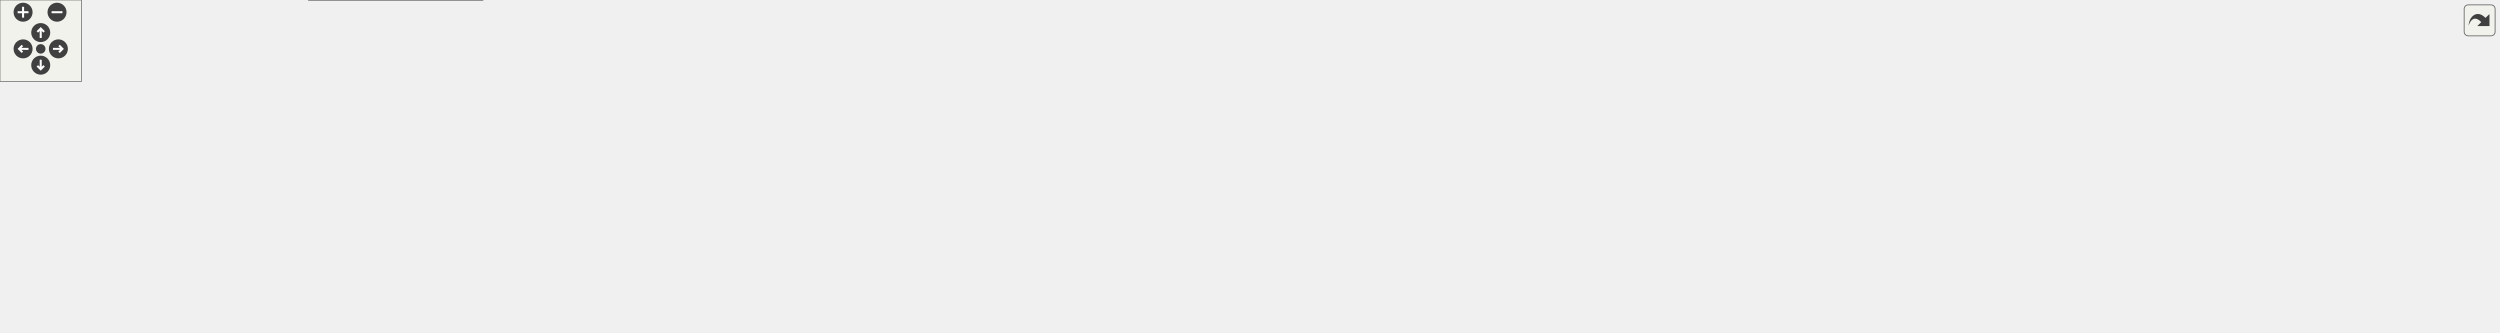
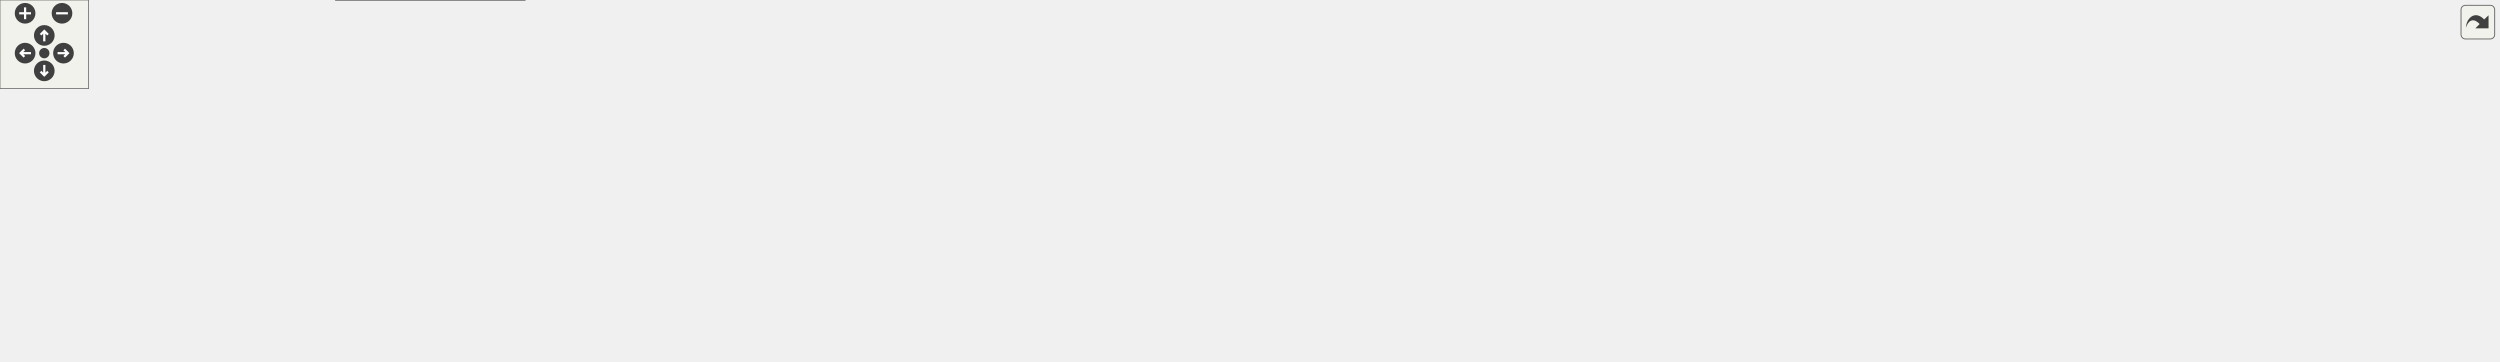
<svg xmlns="http://www.w3.org/2000/svg" xmlns:xlink="http://www.w3.org/1999/xlink" id="main" version="1.1" xml:space="preserve">
  <style type="text/css">
.edge:hover path { stroke: red; }
.edge:hover polygon { stroke: red; fill: red; }
</style>
  <defs>
    <circle id="rim" cx="0" cy="0" r="7" />
    <circle id="rim2" cx="0" cy="0" r="3.5" />
    <g id="zoomPlus">
      <use xlink:href="#rim" fill="#404040">
        <set attributeName="fill" to="#808080" begin="zoomplus.mouseover" end="zoomplus.mouseout" />
      </use>
      <path d="M-4,0h8M0,-4v8" fill="none" stroke="white" stroke-width="1.5" pointer-events="none" />
    </g>
    <g id="zoomMin">
      <use xlink:href="#rim" fill="#404040">
        <set attributeName="fill" to="#808080" begin="zoomminus.mouseover" end="zoomminus.mouseout" />
      </use>
      <path d="M-4,0h8" fill="none" stroke="white" stroke-width="1.5" pointer-events="none" />
    </g>
    <g id="dirArrow">
      <path fill="none" stroke="white" stroke-width="1.5" d="M0,-3.0v7 M-2.5,-0.5L0,-3.0L2.5,-0.5" />
    </g>
    <g id="resetDef">
      <use xlink:href="#rim2" fill="#404040">
        <set attributeName="fill" to="#808080" begin="reset.mouseover" end="reset.mouseout" />
      </use>
    </g>
  </defs>
  <svg id="graph" class="graph">
    <g id="viewport">
      <g id="node1" class="node">
        <g id="a_node1">
          <a xlink:title=" ">
-             <polygon fill="#999999" stroke="#666666" points="910.5,-184 810.5,-184 810.5,-154 910.5,-154 910.5,-184" />
-             <text text-anchor="start" x="818.5" y="-172" font-family="Helvetica,sans-Serif" font-size="10.00">src/database/photo</text>
-             <text text-anchor="middle" x="860.5" y="-161" font-family="Helvetica,sans-Serif" font-size="10.00">_data.hpp</text>
+             <polygon fill="#999999" stroke="#666666" points="861.5,-184 761.5,-184 761.5,-154 861.5,-154 861.5,-184" />
+             <text text-anchor="start" x="769.5" y="-172" font-family="Helvetica,sans-Serif" font-size="10.00">src/database/photo</text>
+             <text text-anchor="middle" x="811.5" y="-161" font-family="Helvetica,sans-Serif" font-size="10.00">_data.hpp</text>
          </a>
        </g>
      </g>
      <g id="node2" class="node">
        <g id="a_node2">
          <a xlink:href="../../d6/d86/photo__change__log__operator_8hpp.html" target="_top" xlink:title=" ">
            <polygon fill="#fff0f0" stroke="red" points="143,-118 0,-118 0,-77 143,-77 143,-118" />
            <text text-anchor="start" x="8" y="-106" font-family="Helvetica,sans-Serif" font-size="10.00">src/database/backends</text>
            <text text-anchor="start" x="8" y="-95" font-family="Helvetica,sans-Serif" font-size="10.00">/sql_backends/photo_change</text>
            <text text-anchor="middle" x="71.5" y="-84" font-family="Helvetica,sans-Serif" font-size="10.00">_log_operator.hpp</text>
          </a>
        </g>
      </g>
      <g id="edge1" class="edge">
-         <path fill="none" stroke="#63b8ff" d="M798.88,-167.14C675.35,-164.66 388.9,-155.03 151.5,-118 148.82,-117.58 146.09,-117.12 143.34,-116.62" />
-         <polygon fill="#63b8ff" stroke="#63b8ff" points="798.74,-170.64 808.81,-167.33 798.87,-163.64 798.74,-170.64" />
+         <path fill="none" stroke="#63b8ff" d="M749.86,-166.69C632.65,-163.45 369.8,-152.64 151.5,-118 148.82,-117.57 146.09,-117.1 143.35,-116.6" />
+         <polygon fill="#63b8ff" stroke="#63b8ff" points="749.48,-170.18 759.57,-166.95 749.67,-163.18 749.48,-170.18" />
      </g>
      <g id="node3" class="node">
        <g id="a_node3">
          <a xlink:href="../../dc/d99/id__to__data__converter_8hpp.html" target="_top" xlink:title=" ">
            <polygon fill="#fff0f0" stroke="red" points="316,-112.5 161,-112.5 161,-82.5 316,-82.5 316,-112.5" />
            <text text-anchor="start" x="169" y="-100.5" font-family="Helvetica,sans-Serif" font-size="10.00">src/database/database</text>
            <text text-anchor="middle" x="238.5" y="-89.5" font-family="Helvetica,sans-Serif" font-size="10.00">_tools/id_to_data_converter.hpp</text>
          </a>
        </g>
      </g>
      <g id="edge2" class="edge">
-         <path fill="none" stroke="#63b8ff" d="M798.93,-164.49C699.83,-158.33 499.02,-143.72 330.5,-118 321.3,-116.6 311.64,-114.85 302.17,-112.98" />
-         <polygon fill="#63b8ff" stroke="#63b8ff" points="798.5,-167.97 808.7,-165.09 798.93,-160.99 798.5,-167.97" />
+         <path fill="none" stroke="#63b8ff" d="M749.77,-163.67C657.98,-156.77 480.22,-141.58 330.5,-118 321.31,-116.55 311.65,-114.78 302.18,-112.91" />
+         <polygon fill="#63b8ff" stroke="#63b8ff" points="749.33,-167.15 759.56,-164.4 749.85,-160.17 749.33,-167.15" />
      </g>
      <g id="node4" class="node">
        <g id="a_node4">
          <a xlink:href="../../d5/d8c/id__to__data__converter_8cpp.html" target="_top" xlink:title=" ">
            <polygon fill="white" stroke="#666666" points="355.5,-41 227.5,-41 227.5,0 355.5,0 355.5,-41" />
            <text text-anchor="start" x="235.5" y="-29" font-family="Helvetica,sans-Serif" font-size="10.00">src/database/database</text>
            <text text-anchor="start" x="235.5" y="-18" font-family="Helvetica,sans-Serif" font-size="10.00">_tools/implementation</text>
            <text text-anchor="middle" x="291.5" y="-7" font-family="Helvetica,sans-Serif" font-size="10.00">/id_to_data_converter.cpp</text>
          </a>
        </g>
      </g>
      <g id="edge4" class="edge">
-         <path fill="none" stroke="#63b8ff" d="M798.9,-167.9C682.74,-166.73 436.47,-159.3 363.5,-118 347.49,-108.94 319.46,-66.73 303.51,-41.23" />
-         <polygon fill="#63b8ff" stroke="#63b8ff" points="798.85,-171.4 808.88,-167.99 798.91,-164.4 798.85,-171.4" />
+         <path fill="none" stroke="#63b8ff" d="M750.1,-167.11C643.16,-164.59 427.95,-154.94 363.5,-118 347.54,-108.85 319.49,-66.67 303.52,-41.2" />
+         <polygon fill="#63b8ff" stroke="#63b8ff" points="749.76,-170.6 759.84,-167.32 749.91,-163.6 749.76,-170.6" />
      </g>
      <g id="node5" class="node">
        <g id="a_node5">
          <a xlink:href="../../d3/dcf/json__to__backend_8hpp.html" target="_top" xlink:title=" ">
            <polygon fill="#fff0f0" stroke="red" points="510,-112.5 373,-112.5 373,-82.5 510,-82.5 510,-112.5" />
            <text text-anchor="start" x="381" y="-100.5" font-family="Helvetica,sans-Serif" font-size="10.00">src/database/database</text>
            <text text-anchor="middle" x="441.5" y="-89.5" font-family="Helvetica,sans-Serif" font-size="10.00">_tools/json_to_backend.hpp</text>
          </a>
        </g>
      </g>
      <g id="edge5" class="edge">
-         <path fill="none" stroke="#63b8ff" d="M799.06,-160.95C730.35,-152.62 615.92,-137.4 518.5,-118 511.06,-116.52 503.27,-114.77 495.61,-112.95" />
-         <polygon fill="#63b8ff" stroke="#63b8ff" points="798.25,-164.38 808.59,-162.1 799.08,-157.43 798.25,-164.38" />
+         <path fill="none" stroke="#63b8ff" d="M750.17,-158.98C690.7,-149.89 598.06,-134.84 518.5,-118 511.35,-116.49 503.86,-114.76 496.48,-112.98" />
+         <polygon fill="#63b8ff" stroke="#63b8ff" points="749.33,-162.39 759.75,-160.43 750.38,-155.47 749.33,-162.39" />
      </g>
      <g id="node6" class="node">
        <g id="a_node6">
          <a xlink:href="../../d9/d71/series__detector_8hpp.html" target="_top" xlink:title=" ">
            <polygon fill="#fff0f0" stroke="red" points="659,-112.5 528,-112.5 528,-82.5 659,-82.5 659,-112.5" />
            <text text-anchor="start" x="536" y="-100.5" font-family="Helvetica,sans-Serif" font-size="10.00">src/database/database</text>
            <text text-anchor="middle" x="593.5" y="-89.5" font-family="Helvetica,sans-Serif" font-size="10.00">_tools/series_detector.hpp</text>
          </a>
        </g>
      </g>
      <g id="edge6" class="edge">
-         <path fill="none" stroke="#63b8ff" d="M799.42,-152.1C754.14,-140.32 692.92,-124.38 649.03,-112.95" />
-         <polygon fill="#63b8ff" stroke="#63b8ff" points="798.26,-155.41 808.81,-154.55 800.02,-148.64 798.26,-155.41" />
+         <path fill="none" stroke="#63b8ff" d="M755.19,-150.05C719.03,-138.52 672.67,-123.74 638.88,-112.97" />
+         <polygon fill="#63b8ff" stroke="#63b8ff" points="754.03,-153.35 764.62,-153.06 756.16,-146.68 754.03,-153.35" />
      </g>
      <g id="node7" class="node">
        <g id="a_node7">
          <a xlink:href="../../d8/d0e/explicit__photo__delta_8hpp.html" target="_top" xlink:title=" ">
            <polygon fill="#fff0f0" stroke="red" points="783.5,-112.5 677.5,-112.5 677.5,-82.5 783.5,-82.5 783.5,-112.5" />
            <text text-anchor="start" x="685.5" y="-100.5" font-family="Helvetica,sans-Serif" font-size="10.00">src/database/explicit</text>
            <text text-anchor="middle" x="730.5" y="-89.5" font-family="Helvetica,sans-Serif" font-size="10.00">_photo_delta.hpp</text>
          </a>
        </g>
      </g>
      <g id="edge7" class="edge">
-         <path fill="none" stroke="#63b8ff" d="M823.65,-148.3C802.56,-137.03 776.57,-123.13 757.4,-112.88" />
-         <polygon fill="#63b8ff" stroke="#63b8ff" points="821.76,-151.26 832.23,-152.89 825.06,-145.08 821.76,-151.26" />
+         <path fill="none" stroke="#63b8ff" d="M786,-146.12C773.36,-135.27 758.44,-122.48 747.26,-112.88" />
+         <polygon fill="#63b8ff" stroke="#63b8ff" points="783.7,-148.76 793.57,-152.61 788.26,-143.45 783.7,-148.76" />
      </g>
      <g id="node8" class="node">
        <g id="a_node8">
          <a xlink:href="../../de/d26/itags__operator_8hpp.html" target="_top" xlink:title=" ">
            <polygon fill="#fff0f0" stroke="red" points="829.5,-35.5 711.5,-35.5 711.5,-5.5 829.5,-5.5 829.5,-35.5" />
            <text text-anchor="start" x="719.5" y="-23.5" font-family="Helvetica,sans-Serif" font-size="10.00">src/gui/desktop/models</text>
            <text text-anchor="middle" x="770.5" y="-12.5" font-family="Helvetica,sans-Serif" font-size="10.00">/itags_operator.hpp</text>
          </a>
        </g>
      </g>
-       <g id="edge15" class="edge">
-         <path fill="none" stroke="#63b8ff" d="M845.85,-144.15C826.94,-113.36 794.62,-60.77 779.2,-35.66" />
-         <polygon fill="#63b8ff" stroke="#63b8ff" points="842.7,-145.71 850.91,-152.4 848.66,-142.04 842.7,-145.71" />
+       <g id="edge14" class="edge">
+         <path fill="none" stroke="#63b8ff" d="M807.36,-142.38C804.1,-123.98 799.02,-98.71 792.5,-77 788.21,-62.7 781.78,-46.93 776.98,-35.87" />
+         <polygon fill="#63b8ff" stroke="#63b8ff" points="803.9,-142.86 809.03,-152.13 810.8,-141.69 803.9,-142.86" />
      </g>
      <g id="node9" class="node">
        <g id="a_node9">
          <a xlink:href="../../de/d97/async__database_8cpp.html" target="_top" xlink:title=" ">
            <polygon fill="white" stroke="#666666" points="981.5,-112.5 839.5,-112.5 839.5,-82.5 981.5,-82.5 981.5,-112.5" />
            <text text-anchor="start" x="847.5" y="-100.5" font-family="Helvetica,sans-Serif" font-size="10.00">src/database/implementation</text>
            <text text-anchor="middle" x="910.5" y="-89.5" font-family="Helvetica,sans-Serif" font-size="10.00">/async_database.cpp</text>
          </a>
        </g>
      </g>
      <g id="edge9" class="edge">
-         <path fill="none" stroke="#63b8ff" d="M877.39,-144.53C884.93,-134.04 893.59,-122.01 900.15,-112.88" />
-         <polygon fill="#63b8ff" stroke="#63b8ff" points="874.74,-142.21 871.74,-152.37 880.43,-146.3 874.74,-142.21" />
+         <path fill="none" stroke="#63b8ff" d="M841.33,-147.06C857.05,-136.02 875.95,-122.76 890.01,-112.88" />
+         <polygon fill="#63b8ff" stroke="#63b8ff" points="839.43,-144.12 833.25,-152.73 843.45,-149.85 839.43,-144.12" />
      </g>
      <g id="node10" class="node">
        <g id="a_node10">
          <a xlink:href="../../d9/d5b/photo__data_8cpp.html" target="_top" xlink:title=" ">
            <polygon fill="white" stroke="#666666" points="1141.5,-112.5 999.5,-112.5 999.5,-82.5 1141.5,-82.5 1141.5,-112.5" />
            <text text-anchor="start" x="1007.5" y="-100.5" font-family="Helvetica,sans-Serif" font-size="10.00">src/database/implementation</text>
            <text text-anchor="middle" x="1070.5" y="-89.5" font-family="Helvetica,sans-Serif" font-size="10.00">/photo_data.cpp</text>
          </a>
        </g>
      </g>
      <g id="edge10" class="edge">
-         <path fill="none" stroke="#63b8ff" d="M915.19,-149.9C949.96,-138.39 994.37,-123.69 1026.79,-112.97" />
-         <polygon fill="#63b8ff" stroke="#63b8ff" points="914.1,-146.57 905.7,-153.04 916.3,-153.22 914.1,-146.57" />
+         <path fill="none" stroke="#63b8ff" d="M872.82,-151.54C916.59,-139.8 974.9,-124.15 1016.83,-112.9" />
+         <polygon fill="#63b8ff" stroke="#63b8ff" points="871.96,-148.15 863.21,-154.13 873.77,-154.91 871.96,-148.15" />
      </g>
      <g id="node11" class="node">
        <g id="a_node11">
-           <a xlink:href="../../d1/d44/iphoto__change__log__operator_8hpp.html" target="_top" xlink:title=" ">
-             <polygon fill="#fff0f0" stroke="red" points="1289.5,-112.5 1159.5,-112.5 1159.5,-82.5 1289.5,-82.5 1289.5,-112.5" />
-             <text text-anchor="start" x="1167.5" y="-100.5" font-family="Helvetica,sans-Serif" font-size="10.00">src/database/iphoto</text>
-             <text text-anchor="middle" x="1224.5" y="-89.5" font-family="Helvetica,sans-Serif" font-size="10.00">_change_log_operator.hpp</text>
+           <a xlink:href="../../d9/d0f/person__data_8hpp.html" target="_top" xlink:title=" ">
+             <polygon fill="#fff0f0" stroke="red" points="1265,-112.5 1160,-112.5 1160,-82.5 1265,-82.5 1265,-112.5" />
+             <text text-anchor="start" x="1168" y="-100.5" font-family="Helvetica,sans-Serif" font-size="10.00">src/database/person</text>
+             <text text-anchor="middle" x="1212.5" y="-89.5" font-family="Helvetica,sans-Serif" font-size="10.00">_data.hpp</text>
          </a>
        </g>
      </g>
      <g id="edge11" class="edge">
-         <path fill="none" stroke="#63b8ff" d="M922.13,-158.97C981.04,-149.95 1072.22,-135.03 1150.5,-118 1157.51,-116.48 1164.86,-114.73 1172.08,-112.91" />
-         <polygon fill="#63b8ff" stroke="#63b8ff" points="921.65,-155.5 912.29,-160.46 922.7,-162.42 921.65,-155.5" />
+         <path fill="none" stroke="#63b8ff" d="M873.34,-161.85C941.71,-154.37 1054.85,-139.95 1150.5,-118 1156.77,-116.56 1163.32,-114.8 1169.72,-112.92" />
+         <polygon fill="#63b8ff" stroke="#63b8ff" points="873.01,-158.37 863.44,-162.92 873.76,-165.33 873.01,-158.37" />
      </g>
      <g id="node12" class="node">
        <g id="a_node12">
-           <a xlink:href="../../d9/d0f/person__data_8hpp.html" target="_top" xlink:title=" ">
-             <polygon fill="#fff0f0" stroke="red" points="1413,-112.5 1308,-112.5 1308,-82.5 1413,-82.5 1413,-112.5" />
-             <text text-anchor="start" x="1316" y="-100.5" font-family="Helvetica,sans-Serif" font-size="10.00">src/database/person</text>
-             <text text-anchor="middle" x="1360.5" y="-89.5" font-family="Helvetica,sans-Serif" font-size="10.00">_data.hpp</text>
+           <a xlink:href="../../d6/dc3/data__delta__tests_8cpp.html" target="_top" xlink:title=" ">
+             <polygon fill="white" stroke="#666666" points="1402,-112.5 1283,-112.5 1283,-82.5 1402,-82.5 1402,-112.5" />
+             <text text-anchor="start" x="1291" y="-100.5" font-family="Helvetica,sans-Serif" font-size="10.00">src/database/unit_tests</text>
+             <text text-anchor="middle" x="1342.5" y="-89.5" font-family="Helvetica,sans-Serif" font-size="10.00">/data_delta_tests.cpp</text>
          </a>
        </g>
      </g>
      <g id="edge12" class="edge">
-         <path fill="none" stroke="#63b8ff" d="M922.22,-164.68C1007.56,-159.25 1166.08,-146.11 1298.5,-118 1305.01,-116.62 1311.82,-114.84 1318.43,-112.91" />
-         <polygon fill="#63b8ff" stroke="#63b8ff" points="922.2,-161.17 912.43,-165.29 922.63,-168.16 922.2,-161.17" />
+         <path fill="none" stroke="#63b8ff" d="M873.2,-164.71C962.42,-159.2 1132.36,-145.84 1274.5,-118 1281.49,-116.63 1288.8,-114.88 1295.93,-112.99" />
+         <polygon fill="#63b8ff" stroke="#63b8ff" points="873.22,-161.21 863.45,-165.3 873.64,-168.19 873.22,-161.21" />
      </g>
      <g id="node13" class="node">
        <g id="a_node13">
-           <a xlink:href="../../d6/dc3/data__delta__tests_8cpp.html" target="_top" xlink:title=" ">
-             <polygon fill="white" stroke="#666666" points="1550,-112.5 1431,-112.5 1431,-82.5 1550,-82.5 1550,-112.5" />
-             <text text-anchor="start" x="1439" y="-100.5" font-family="Helvetica,sans-Serif" font-size="10.00">src/database/unit_tests</text>
-             <text text-anchor="middle" x="1490.5" y="-89.5" font-family="Helvetica,sans-Serif" font-size="10.00">/data_delta_tests.cpp</text>
+           <a xlink:href="../../d4/df8/faces__model_8cpp.html" target="_top" xlink:title=" ">
+             <polygon fill="white" stroke="#666666" points="1538.5,-112.5 1420.5,-112.5 1420.5,-82.5 1538.5,-82.5 1538.5,-112.5" />
+             <text text-anchor="start" x="1428.5" y="-100.5" font-family="Helvetica,sans-Serif" font-size="10.00">src/gui/desktop/models</text>
+             <text text-anchor="middle" x="1479.5" y="-89.5" font-family="Helvetica,sans-Serif" font-size="10.00">/faces_model.cpp</text>
          </a>
        </g>
      </g>
      <g id="edge13" class="edge">
-         <path fill="none" stroke="#63b8ff" d="M922.14,-166.35C1026.13,-162.72 1242.66,-151.47 1422.5,-118 1429.74,-116.65 1437.33,-114.86 1444.69,-112.92" />
-         <polygon fill="#63b8ff" stroke="#63b8ff" points="922.32,-162.84 912.45,-166.68 922.56,-169.84 922.32,-162.84" />
+         <path fill="none" stroke="#63b8ff" d="M873.16,-166.84C982.48,-163.9 1217.06,-153.62 1411.5,-118 1418.75,-116.67 1426.33,-114.9 1433.7,-112.95" />
+         <polygon fill="#63b8ff" stroke="#63b8ff" points="873.14,-163.34 863.23,-167.09 873.32,-170.34 873.14,-163.34" />
      </g>
      <g id="node14" class="node">
        <g id="a_node14">
-           <a xlink:href="../../d4/df8/faces__model_8cpp.html" target="_top" xlink:title=" ">
-             <polygon fill="white" stroke="#666666" points="1686.5,-112.5 1568.5,-112.5 1568.5,-82.5 1686.5,-82.5 1686.5,-112.5" />
-             <text text-anchor="start" x="1576.5" y="-100.5" font-family="Helvetica,sans-Serif" font-size="10.00">src/gui/desktop/models</text>
-             <text text-anchor="middle" x="1627.5" y="-89.5" font-family="Helvetica,sans-Serif" font-size="10.00">/faces_model.cpp</text>
-           </a>
-         </g>
-       </g>
-       <g id="edge14" class="edge">
-         <path fill="none" stroke="#63b8ff" d="M922.3,-167.87C1044.82,-166.68 1326.81,-159.22 1559.5,-118 1566.88,-116.69 1574.6,-114.9 1582.08,-112.93" />
-         <polygon fill="#63b8ff" stroke="#63b8ff" points="922.43,-164.37 912.46,-167.96 922.49,-171.37 922.43,-164.37" />
-       </g>
-       <g id="node15" class="node">
-         <g id="a_node15">
          <a xlink:href="../../d0/dcc/photo__data__qml_8hpp.html" target="_top" xlink:title=" ">
-             <polygon fill="#fff0f0" stroke="red" points="1840.5,-112.5 1704.5,-112.5 1704.5,-82.5 1840.5,-82.5 1840.5,-112.5" />
-             <text text-anchor="start" x="1712.5" y="-100.5" font-family="Helvetica,sans-Serif" font-size="10.00">src/gui/desktop/quick</text>
-             <text text-anchor="middle" x="1772.5" y="-89.5" font-family="Helvetica,sans-Serif" font-size="10.00">_items/photo_data_qml.hpp</text>
-           </a>
-         </g>
-       </g>
-       <g id="edge16" class="edge">
-         <path fill="none" stroke="#63b8ff" d="M921.93,-168.26C1060.7,-167.99 1408.65,-162.5 1695.5,-118 1703.81,-116.71 1712.54,-114.93 1721,-112.96" />
-         <polygon fill="#63b8ff" stroke="#63b8ff" points="922.24,-164.76 912.24,-168.27 922.25,-171.76 922.24,-164.76" />
+             <polygon fill="#fff0f0" stroke="red" points="1692.5,-112.5 1556.5,-112.5 1556.5,-82.5 1692.5,-82.5 1692.5,-112.5" />
+             <text text-anchor="start" x="1564.5" y="-100.5" font-family="Helvetica,sans-Serif" font-size="10.00">src/gui/desktop/quick</text>
+             <text text-anchor="middle" x="1624.5" y="-89.5" font-family="Helvetica,sans-Serif" font-size="10.00">_items/photo_data_qml.hpp</text>
+           </a>
+         </g>
+       </g>
+       <g id="edge15" class="edge">
+         <path fill="none" stroke="#63b8ff" d="M873.21,-167.55C1000.22,-165.81 1299.75,-157.46 1547.5,-118 1555.81,-116.68 1564.53,-114.88 1572.99,-112.9" />
+         <polygon fill="#63b8ff" stroke="#63b8ff" points="873.29,-164.05 863.34,-167.68 873.38,-171.05 873.29,-164.05" />
      </g>
      <g id="edge3" class="edge">
        <path fill="none" stroke="#63b8ff" d="M255.17,-72.9C262.35,-62.74 270.65,-51 277.51,-41.3" />
        <polygon fill="#63b8ff" stroke="#63b8ff" points="252.51,-70.62 249.59,-80.8 258.22,-74.66 252.51,-70.62" />
      </g>
      <g id="edge8" class="edge">
        <path fill="none" stroke="#63b8ff" d="M743.47,-72.19C749.85,-60.21 757.34,-46.18 762.81,-35.92" />
        <polygon fill="#63b8ff" stroke="#63b8ff" points="740.54,-70.23 738.92,-80.7 746.72,-73.53 740.54,-70.23" />
      </g>
    </g>
  </svg>
  <g id="navigator" transform="translate(0 0)" fill="#404254">
    <rect fill="#f2f5e9" fill-opacity="0.5" stroke="#606060" stroke-width=".5" x="0" y="0" width="60" height="60" />
    <use id="zoomplus" xlink:href="#zoomPlus" x="17" y="9" />
    <use id="zoomminus" xlink:href="#zoomMin" x="42" y="9" />
    <use id="reset" xlink:href="#resetDef" x="30" y="36" />
    <g id="arrowUp" xlink:href="#dirArrow" transform="translate(30 24)">
      <use xlink:href="#rim" fill="#404040">
        <set attributeName="fill" to="#808080" begin="arrowUp.mouseover" end="arrowUp.mouseout" />
      </use>
      <path fill="none" stroke="white" stroke-width="1.5" d="M0,-3.0v7 M-2.5,-0.5L0,-3.0L2.5,-0.5" />
    </g>
    <g id="arrowRight" xlink:href="#dirArrow" transform="rotate(90) translate(36 -43)">
      <use xlink:href="#rim" fill="#404040">
        <set attributeName="fill" to="#808080" begin="arrowRight.mouseover" end="arrowRight.mouseout" />
      </use>
      <path fill="none" stroke="white" stroke-width="1.5" d="M0,-3.0v7 M-2.5,-0.5L0,-3.0L2.5,-0.5" />
    </g>
    <g id="arrowDown" xlink:href="#dirArrow" transform="rotate(180) translate(-30 -48)">
      <use xlink:href="#rim" fill="#404040">
        <set attributeName="fill" to="#808080" begin="arrowDown.mouseover" end="arrowDown.mouseout" />
      </use>
      <path fill="none" stroke="white" stroke-width="1.5" d="M0,-3.0v7 M-2.5,-0.5L0,-3.0L2.5,-0.5" />
    </g>
    <g id="arrowLeft" xlink:href="#dirArrow" transform="rotate(270) translate(-36 17)">
      <use xlink:href="#rim" fill="#404040">
        <set attributeName="fill" to="#808080" begin="arrowLeft.mouseover" end="arrowLeft.mouseout" />
      </use>
      <path fill="none" stroke="white" stroke-width="1.5" d="M0,-3.0v7 M-2.5,-0.5L0,-3.0L2.5,-0.5" />
    </g>
  </g>
  <svg viewBox="0 0 15 15" width="100%" height="30px" preserveAspectRatio="xMaxYMin meet">
    <g id="arrow_out" transform="scale(0.3 0.3)">
      <a xlink:href="photo__data_8hpp__dep__incl_org.svg" target="_base">
        <rect id="button" ry="5" rx="5" y="6" x="6" height="38" width="38" fill="#f2f5e9" fill-opacity="0.5" stroke="#606060" stroke-width="1.0" />
        <path id="arrow" d="M 11.5,31.437 C 11.94,20.098 22.043,11.323 32.159,21.979 L 37.069,17.246 C 37.069,17.246 37.088,32 37.088,32 L 22.16,31.978 C 22.16,31.978 26.998,27.14 26.998,27.14 C 18.529,18.264 13.292,25.23 11.5,31.437 z" style="fill:#404040;" />
      </a>
    </g>
  </svg>
</svg>
